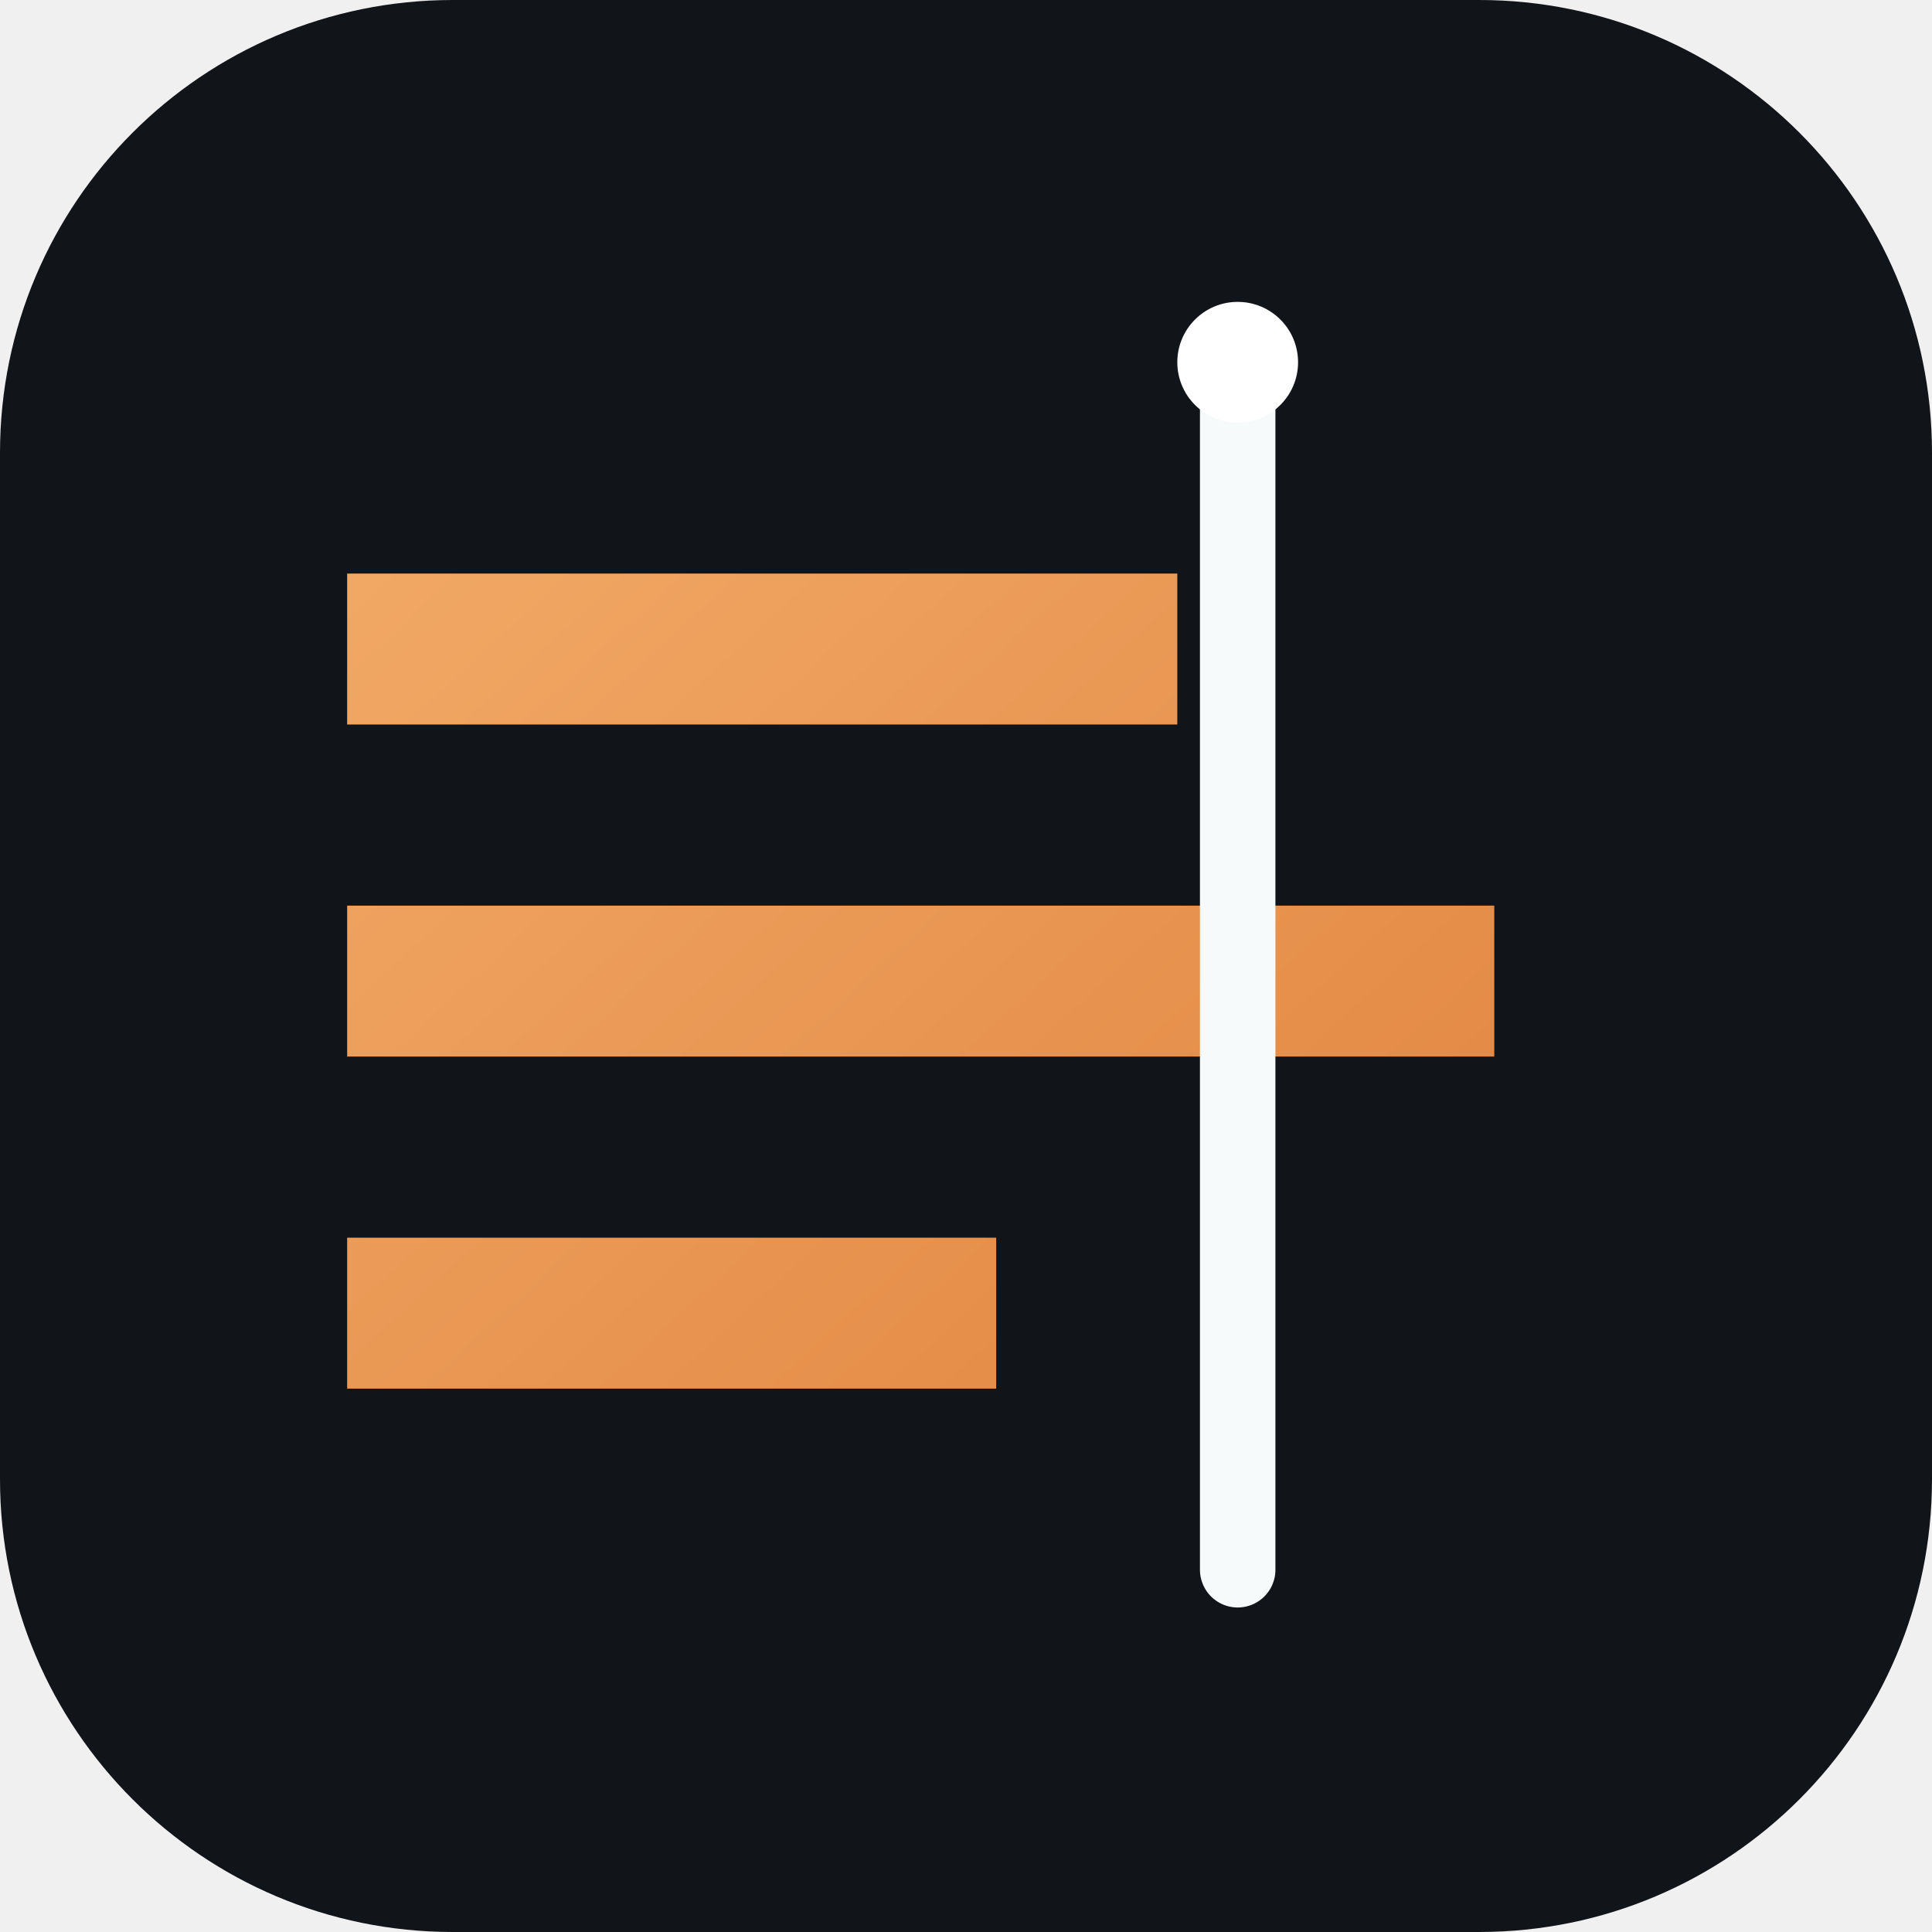
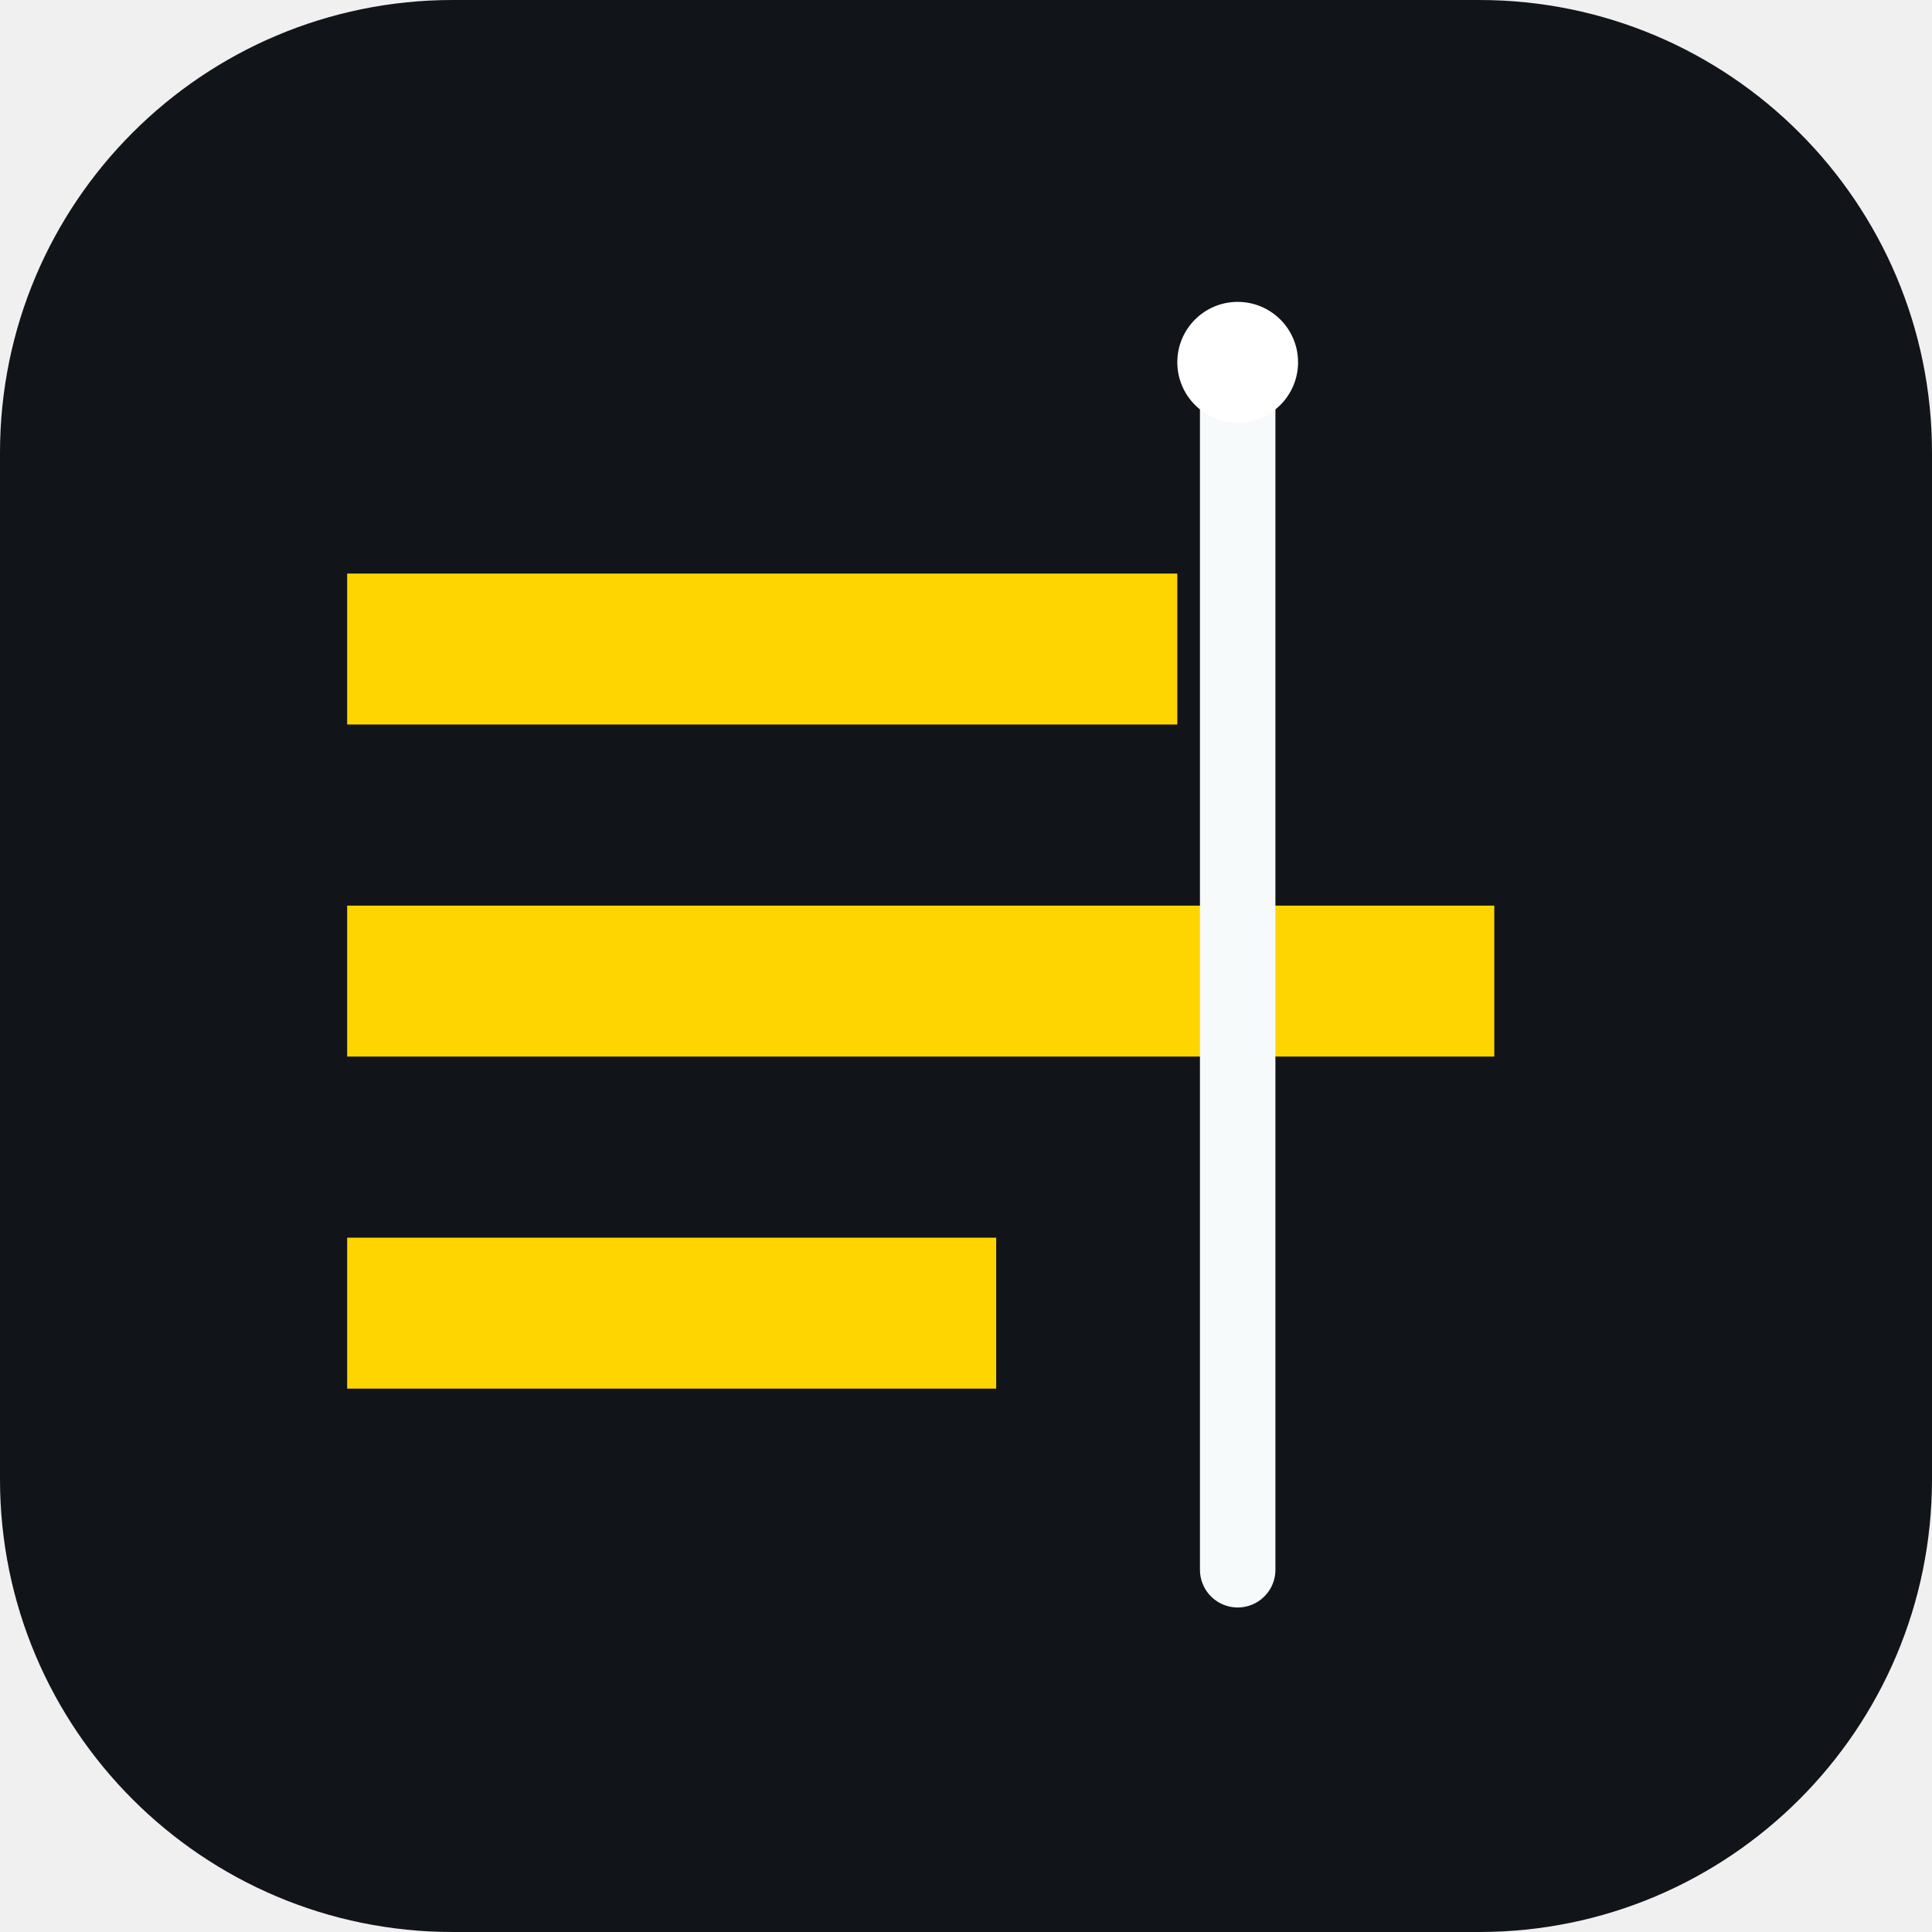
<svg xmlns="http://www.w3.org/2000/svg" viewBox="0 0 128 128">
  <defs>
    <linearGradient id="g" x1="18" y1="16" x2="110" y2="116" gradientUnits="userSpaceOnUse">
-       <stop stop-color="#f5b06d" />
-       <stop offset="1" stop-color="#dc7b36" />
+       <stop stop-color="#ffd500" />
+       <stop offset="1" stop-color="#ffd500" />
    </linearGradient>
  </defs>
  <rect width="128" height="128" rx="30" fill="#111419" />
  <path d="M23 38h55v10H23zm0 22h76v10H23zm0 22h43v10H23z" fill="url(#g)" />
  <path d="M82 24v80" stroke="#f7fafb" stroke-width="5" stroke-linecap="round" />
  <circle cx="82" cy="24" r="4" fill="#fff" />
</svg>
